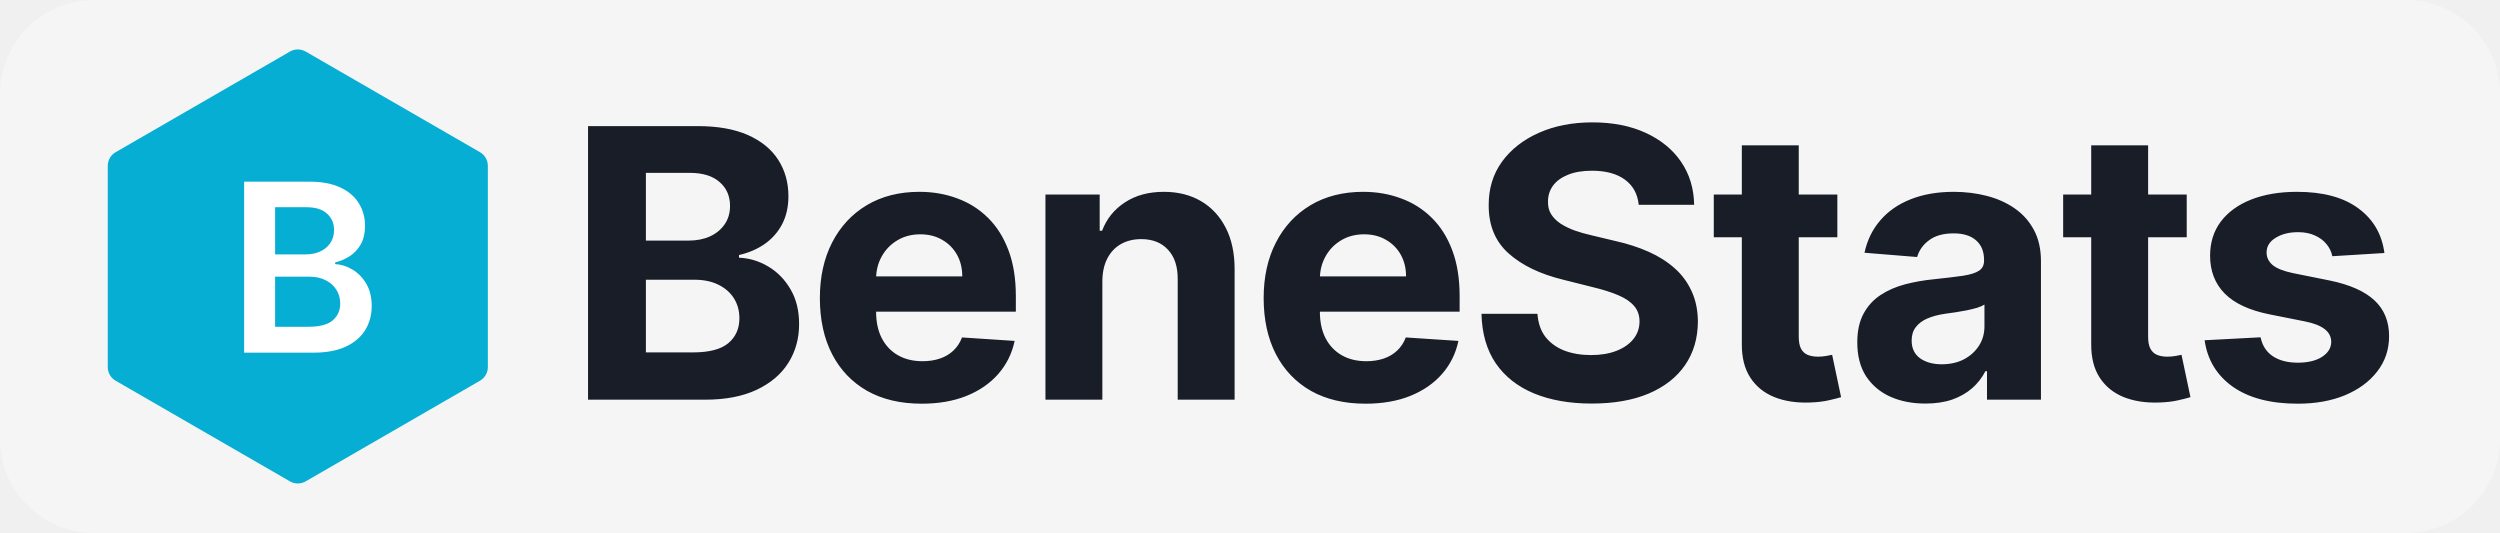
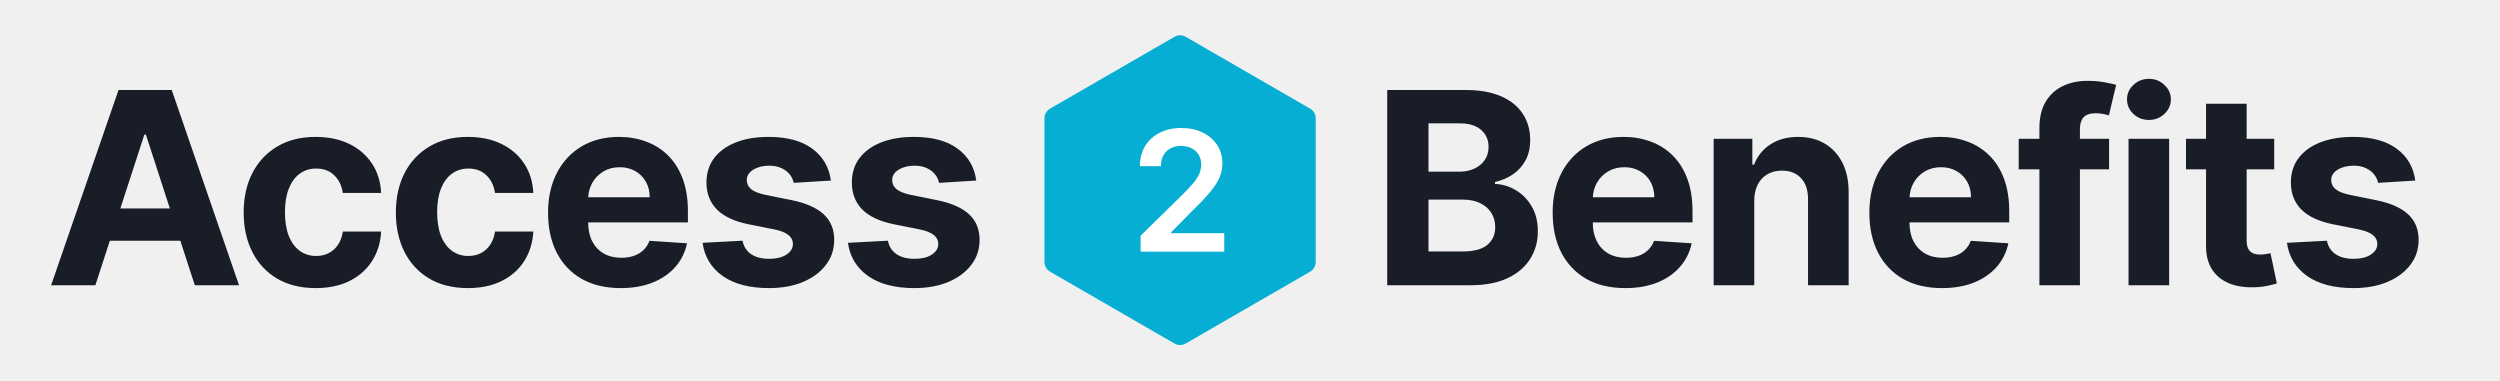
- <svg xmlns="http://www.w3.org/2000/svg" width="319" height="68" viewBox="0 0 319 68" fill="none">
-   <rect width="319" height="68" rx="12" fill="#F5F5F5" />
-   <path d="M37 6.577C37.619 6.22 38.381 6.22 39 6.577L61.249 19.423C61.867 19.78 62.249 20.44 62.249 21.155V46.845C62.249 47.56 61.867 48.22 61.249 48.577L39 61.423C38.381 61.78 37.619 61.78 37 61.423L14.751 48.577C14.133 48.22 13.751 47.56 13.751 46.845V21.155C13.751 20.44 14.133 19.78 14.751 19.423L37 6.577Z" fill="#06AED4" />
-   <path d="M31.152 45V23.182H39.504C41.081 23.182 42.391 23.43 43.435 23.928C44.486 24.418 45.271 25.089 45.79 25.941C46.315 26.793 46.578 27.759 46.578 28.839C46.578 29.727 46.408 30.486 46.067 31.119C45.726 31.744 45.268 32.251 44.693 32.642C44.117 33.033 43.474 33.313 42.764 33.484V33.697C43.538 33.739 44.281 33.977 44.991 34.41C45.708 34.837 46.294 35.44 46.749 36.222C47.203 37.003 47.43 37.947 47.43 39.055C47.43 40.185 47.157 41.2 46.61 42.102C46.063 42.997 45.239 43.704 44.139 44.222C43.038 44.741 41.653 45 39.984 45H31.152ZM35.104 41.697H39.355C40.79 41.697 41.823 41.424 42.455 40.877C43.094 40.323 43.414 39.613 43.414 38.746C43.414 38.1 43.254 37.518 42.935 36.999C42.615 36.474 42.16 36.062 41.571 35.764C40.981 35.458 40.278 35.305 39.462 35.305H35.104V41.697ZM35.104 32.461H39.014C39.696 32.461 40.31 32.337 40.857 32.088C41.404 31.832 41.834 31.474 42.146 31.012C42.466 30.543 42.626 29.989 42.626 29.35C42.626 28.505 42.327 27.809 41.731 27.262C41.141 26.715 40.264 26.442 39.099 26.442H35.104V32.461Z" fill="white" />
-   <path d="M75.034 51V16.091H89.011C91.579 16.091 93.722 16.472 95.438 17.233C97.153 17.994 98.443 19.051 99.307 20.403C100.17 21.744 100.602 23.29 100.602 25.04C100.602 26.403 100.33 27.602 99.784 28.636C99.239 29.659 98.489 30.5 97.534 31.159C96.591 31.807 95.511 32.267 94.296 32.54V32.881C95.625 32.938 96.869 33.312 98.028 34.006C99.199 34.699 100.148 35.67 100.875 36.92C101.602 38.159 101.966 39.636 101.966 41.352C101.966 43.205 101.506 44.858 100.585 46.312C99.676 47.756 98.329 48.898 96.546 49.739C94.761 50.58 92.562 51 89.949 51H75.034ZM82.415 44.966H88.432C90.489 44.966 91.989 44.574 92.932 43.79C93.875 42.994 94.347 41.938 94.347 40.619C94.347 39.653 94.114 38.801 93.648 38.062C93.182 37.324 92.517 36.744 91.653 36.324C90.801 35.903 89.784 35.693 88.602 35.693H82.415V44.966ZM82.415 30.699H87.886C88.898 30.699 89.796 30.523 90.579 30.171C91.375 29.807 92 29.296 92.454 28.636C92.921 27.977 93.153 27.188 93.153 26.267C93.153 25.006 92.704 23.989 91.807 23.216C90.921 22.443 89.659 22.057 88.023 22.057H82.415V30.699ZM117.604 51.511C114.911 51.511 112.593 50.966 110.649 49.875C108.718 48.773 107.229 47.216 106.183 45.205C105.138 43.182 104.615 40.79 104.615 38.028C104.615 35.335 105.138 32.972 106.183 30.938C107.229 28.903 108.701 27.318 110.598 26.182C112.507 25.046 114.746 24.477 117.314 24.477C119.041 24.477 120.649 24.756 122.138 25.312C123.638 25.858 124.945 26.682 126.058 27.784C127.183 28.886 128.058 30.273 128.683 31.943C129.308 33.602 129.621 35.545 129.621 37.773V39.767H107.513V35.267H122.786C122.786 34.222 122.558 33.295 122.104 32.489C121.649 31.682 121.019 31.051 120.212 30.597C119.416 30.131 118.49 29.898 117.433 29.898C116.331 29.898 115.354 30.153 114.502 30.665C113.661 31.165 113.002 31.841 112.524 32.693C112.047 33.534 111.803 34.472 111.791 35.506V39.784C111.791 41.08 112.03 42.199 112.507 43.142C112.996 44.085 113.683 44.812 114.57 45.324C115.456 45.835 116.507 46.091 117.723 46.091C118.53 46.091 119.269 45.977 119.939 45.75C120.61 45.523 121.183 45.182 121.661 44.727C122.138 44.273 122.502 43.716 122.752 43.057L129.468 43.5C129.127 45.114 128.428 46.523 127.371 47.727C126.326 48.92 124.973 49.852 123.314 50.523C121.666 51.182 119.763 51.511 117.604 51.511ZM140.661 35.864V51H133.4V24.818H140.32V29.438H140.627C141.206 27.915 142.178 26.71 143.542 25.824C144.905 24.926 146.559 24.477 148.502 24.477C150.32 24.477 151.905 24.875 153.258 25.671C154.61 26.466 155.661 27.602 156.411 29.079C157.161 30.546 157.536 32.295 157.536 34.33V51H150.275V35.625C150.286 34.023 149.877 32.773 149.047 31.875C148.218 30.966 147.076 30.511 145.621 30.511C144.644 30.511 143.78 30.722 143.03 31.142C142.292 31.562 141.712 32.176 141.292 32.983C140.883 33.778 140.672 34.739 140.661 35.864ZM174.231 51.511C171.538 51.511 169.219 50.966 167.276 49.875C165.344 48.773 163.856 47.216 162.81 45.205C161.765 43.182 161.242 40.79 161.242 38.028C161.242 35.335 161.765 32.972 162.81 30.938C163.856 28.903 165.327 27.318 167.225 26.182C169.134 25.046 171.373 24.477 173.941 24.477C175.668 24.477 177.276 24.756 178.765 25.312C180.265 25.858 181.572 26.682 182.685 27.784C183.81 28.886 184.685 30.273 185.31 31.943C185.935 33.602 186.248 35.545 186.248 37.773V39.767H164.14V35.267H179.413C179.413 34.222 179.185 33.295 178.731 32.489C178.276 31.682 177.646 31.051 176.839 30.597C176.043 30.131 175.117 29.898 174.06 29.898C172.958 29.898 171.981 30.153 171.129 30.665C170.288 31.165 169.629 31.841 169.151 32.693C168.674 33.534 168.43 34.472 168.418 35.506V39.784C168.418 41.08 168.657 42.199 169.134 43.142C169.623 44.085 170.31 44.812 171.197 45.324C172.083 45.835 173.134 46.091 174.35 46.091C175.157 46.091 175.896 45.977 176.566 45.75C177.236 45.523 177.81 45.182 178.288 44.727C178.765 44.273 179.129 43.716 179.379 43.057L186.094 43.5C185.754 45.114 185.055 46.523 183.998 47.727C182.952 48.92 181.6 49.852 179.941 50.523C178.293 51.182 176.39 51.511 174.231 51.511ZM209.1 26.131C208.964 24.756 208.379 23.688 207.345 22.926C206.311 22.165 204.907 21.784 203.134 21.784C201.93 21.784 200.913 21.954 200.083 22.296C199.254 22.625 198.617 23.085 198.174 23.676C197.742 24.267 197.526 24.938 197.526 25.688C197.504 26.312 197.634 26.858 197.919 27.324C198.214 27.79 198.617 28.193 199.129 28.534C199.64 28.864 200.231 29.153 200.901 29.403C201.572 29.642 202.288 29.847 203.049 30.017L206.186 30.767C207.708 31.108 209.106 31.562 210.379 32.131C211.651 32.699 212.754 33.398 213.686 34.227C214.617 35.057 215.339 36.034 215.85 37.159C216.373 38.284 216.64 39.574 216.651 41.028C216.64 43.165 216.095 45.017 215.015 46.585C213.947 48.142 212.401 49.352 210.379 50.216C208.367 51.068 205.941 51.494 203.1 51.494C200.282 51.494 197.828 51.062 195.737 50.199C193.657 49.335 192.032 48.057 190.862 46.364C189.703 44.659 189.095 42.551 189.038 40.04H196.18C196.259 41.21 196.595 42.188 197.186 42.972C197.788 43.744 198.589 44.33 199.589 44.727C200.6 45.114 201.742 45.307 203.015 45.307C204.265 45.307 205.35 45.125 206.271 44.761C207.203 44.398 207.924 43.892 208.436 43.244C208.947 42.597 209.203 41.852 209.203 41.011C209.203 40.227 208.97 39.568 208.504 39.034C208.049 38.5 207.379 38.045 206.492 37.67C205.617 37.295 204.544 36.955 203.271 36.648L199.47 35.693C196.526 34.977 194.203 33.858 192.498 32.335C190.794 30.812 189.947 28.761 189.958 26.182C189.947 24.068 190.509 22.222 191.646 20.642C192.794 19.062 194.367 17.829 196.367 16.943C198.367 16.057 200.64 15.614 203.186 15.614C205.776 15.614 208.038 16.057 209.97 16.943C211.913 17.829 213.424 19.062 214.504 20.642C215.583 22.222 216.14 24.051 216.174 26.131H209.1ZM234.446 24.818V30.273H218.679V24.818H234.446ZM222.258 18.546H229.52V42.955C229.52 43.625 229.622 44.148 229.826 44.523C230.031 44.886 230.315 45.142 230.679 45.29C231.054 45.438 231.486 45.511 231.974 45.511C232.315 45.511 232.656 45.483 232.997 45.426C233.338 45.358 233.599 45.307 233.781 45.273L234.923 50.676C234.559 50.79 234.048 50.92 233.389 51.068C232.73 51.227 231.929 51.324 230.986 51.358C229.236 51.426 227.701 51.193 226.383 50.659C225.076 50.125 224.059 49.295 223.332 48.17C222.605 47.045 222.247 45.625 222.258 43.909V18.546ZM245.682 51.494C244.011 51.494 242.523 51.205 241.216 50.625C239.909 50.034 238.875 49.165 238.114 48.017C237.364 46.858 236.989 45.415 236.989 43.688C236.989 42.233 237.256 41.011 237.79 40.023C238.324 39.034 239.051 38.239 239.972 37.636C240.892 37.034 241.937 36.58 243.108 36.273C244.29 35.966 245.528 35.75 246.824 35.625C248.347 35.466 249.574 35.318 250.506 35.182C251.437 35.034 252.114 34.818 252.534 34.534C252.954 34.25 253.165 33.83 253.165 33.273V33.17C253.165 32.091 252.824 31.256 252.142 30.665C251.472 30.074 250.517 29.778 249.278 29.778C247.972 29.778 246.932 30.068 246.159 30.648C245.386 31.216 244.875 31.932 244.625 32.795L237.909 32.25C238.25 30.659 238.92 29.284 239.92 28.125C240.92 26.954 242.21 26.057 243.79 25.432C245.381 24.796 247.222 24.477 249.312 24.477C250.767 24.477 252.159 24.648 253.489 24.989C254.829 25.329 256.017 25.858 257.051 26.574C258.097 27.29 258.92 28.21 259.523 29.335C260.125 30.449 260.426 31.784 260.426 33.341V51H253.54V47.369H253.335C252.915 48.188 252.352 48.909 251.648 49.534C250.943 50.148 250.097 50.631 249.108 50.983C248.119 51.324 246.977 51.494 245.682 51.494ZM247.761 46.483C248.829 46.483 249.773 46.273 250.591 45.852C251.409 45.42 252.051 44.841 252.517 44.114C252.983 43.386 253.216 42.562 253.216 41.642V38.864C252.989 39.011 252.676 39.148 252.278 39.273C251.892 39.386 251.454 39.494 250.966 39.597C250.477 39.688 249.989 39.773 249.5 39.852C249.011 39.92 248.568 39.983 248.17 40.04C247.318 40.165 246.574 40.364 245.937 40.636C245.301 40.909 244.807 41.278 244.454 41.744C244.102 42.199 243.926 42.767 243.926 43.449C243.926 44.438 244.284 45.193 245 45.716C245.727 46.227 246.648 46.483 247.761 46.483ZM279.026 24.818V30.273H263.259V24.818H279.026ZM266.838 18.546H274.1V42.955C274.1 43.625 274.202 44.148 274.406 44.523C274.611 44.886 274.895 45.142 275.259 45.29C275.634 45.438 276.066 45.511 276.554 45.511C276.895 45.511 277.236 45.483 277.577 45.426C277.918 45.358 278.179 45.307 278.361 45.273L279.503 50.676C279.139 50.79 278.628 50.92 277.969 51.068C277.31 51.227 276.509 51.324 275.566 51.358C273.816 51.426 272.281 51.193 270.963 50.659C269.656 50.125 268.639 49.295 267.912 48.17C267.185 47.045 266.827 45.625 266.838 43.909V18.546ZM304.252 32.284L297.604 32.693C297.49 32.125 297.246 31.614 296.871 31.159C296.496 30.693 296.002 30.324 295.388 30.051C294.786 29.767 294.064 29.625 293.223 29.625C292.098 29.625 291.15 29.864 290.377 30.341C289.604 30.807 289.218 31.432 289.218 32.216C289.218 32.841 289.468 33.369 289.968 33.801C290.468 34.233 291.326 34.58 292.542 34.841L297.28 35.795C299.826 36.318 301.723 37.159 302.973 38.318C304.223 39.477 304.848 41 304.848 42.886C304.848 44.602 304.343 46.108 303.331 47.403C302.331 48.699 300.956 49.71 299.206 50.438C297.468 51.153 295.462 51.511 293.189 51.511C289.723 51.511 286.962 50.79 284.905 49.347C282.86 47.892 281.661 45.915 281.309 43.415L288.451 43.04C288.667 44.097 289.189 44.903 290.019 45.46C290.848 46.006 291.911 46.278 293.206 46.278C294.479 46.278 295.502 46.034 296.275 45.545C297.059 45.045 297.456 44.403 297.468 43.619C297.456 42.96 297.178 42.42 296.633 42C296.087 41.568 295.246 41.239 294.11 41.011L289.576 40.108C287.019 39.597 285.115 38.71 283.865 37.449C282.627 36.188 282.008 34.58 282.008 32.625C282.008 30.943 282.462 29.494 283.371 28.278C284.292 27.062 285.581 26.125 287.24 25.466C288.911 24.807 290.865 24.477 293.104 24.477C296.411 24.477 299.013 25.176 300.911 26.574C302.82 27.972 303.934 29.875 304.252 32.284Z" fill="#181D27" />
+ <svg xmlns="http://www.w3.org/2000/svg" width="447" height="68" viewBox="0 0 447 68" fill="none">
+   <path d="M17.051 51H9.142L21.193 16.091H30.704L42.739 51H34.83L26.085 24.068H25.812L17.051 51ZM16.557 37.278H35.239V43.04H16.557V37.278ZM56.455 51.511C53.773 51.511 51.466 50.943 49.534 49.807C47.614 48.659 46.137 47.068 45.102 45.034C44.08 43 43.568 40.659 43.568 38.011C43.568 35.33 44.086 32.977 45.12 30.954C46.165 28.921 47.648 27.335 49.568 26.199C51.489 25.051 53.773 24.477 56.421 24.477C58.705 24.477 60.705 24.892 62.421 25.722C64.137 26.551 65.495 27.716 66.495 29.216C67.495 30.716 68.046 32.477 68.148 34.5H61.296C61.102 33.193 60.591 32.142 59.762 31.347C58.943 30.54 57.87 30.136 56.54 30.136C55.415 30.136 54.432 30.443 53.591 31.057C52.762 31.659 52.114 32.54 51.648 33.699C51.182 34.858 50.949 36.261 50.949 37.909C50.949 39.58 51.176 41 51.631 42.17C52.097 43.341 52.75 44.233 53.591 44.847C54.432 45.46 55.415 45.767 56.54 45.767C57.37 45.767 58.114 45.597 58.773 45.256C59.443 44.915 59.995 44.42 60.426 43.773C60.87 43.114 61.159 42.324 61.296 41.403H68.148C68.034 43.403 67.489 45.165 66.512 46.688C65.546 48.199 64.21 49.381 62.506 50.233C60.801 51.085 58.784 51.511 56.455 51.511ZM83.667 51.511C80.985 51.511 78.678 50.943 76.746 49.807C74.826 48.659 73.349 47.068 72.314 45.034C71.292 43 70.78 40.659 70.78 38.011C70.78 35.33 71.297 32.977 72.331 30.954C73.377 28.921 74.86 27.335 76.78 26.199C78.701 25.051 80.985 24.477 83.633 24.477C85.917 24.477 87.917 24.892 89.633 25.722C91.349 26.551 92.706 27.716 93.706 29.216C94.706 30.716 95.258 32.477 95.36 34.5H88.508C88.314 33.193 87.803 32.142 86.974 31.347C86.155 30.54 85.081 30.136 83.752 30.136C82.627 30.136 81.644 30.443 80.803 31.057C79.974 31.659 79.326 32.54 78.86 33.699C78.394 34.858 78.161 36.261 78.161 37.909C78.161 39.58 78.388 41 78.843 42.17C79.309 43.341 79.962 44.233 80.803 44.847C81.644 45.46 82.627 45.767 83.752 45.767C84.581 45.767 85.326 45.597 85.985 45.256C86.655 44.915 87.206 44.42 87.638 43.773C88.081 43.114 88.371 42.324 88.508 41.403H95.36C95.246 43.403 94.701 45.165 93.724 46.688C92.758 48.199 91.422 49.381 89.718 50.233C88.013 51.085 85.996 51.511 83.667 51.511ZM110.981 51.511C108.288 51.511 105.969 50.966 104.026 49.875C102.094 48.773 100.606 47.216 99.56 45.205C98.515 43.182 97.992 40.79 97.992 38.028C97.992 35.335 98.515 32.972 99.56 30.938C100.606 28.903 102.077 27.318 103.975 26.182C105.884 25.046 108.123 24.477 110.691 24.477C112.418 24.477 114.026 24.756 115.515 25.312C117.015 25.858 118.322 26.682 119.435 27.784C120.56 28.886 121.435 30.273 122.06 31.943C122.685 33.602 122.998 35.545 122.998 37.773V39.767H100.89V35.267H116.163C116.163 34.222 115.935 33.295 115.481 32.489C115.026 31.682 114.396 31.051 113.589 30.597C112.793 30.131 111.867 29.898 110.81 29.898C109.708 29.898 108.731 30.153 107.879 30.665C107.038 31.165 106.379 31.841 105.901 32.693C105.424 33.534 105.18 34.472 105.168 35.506V39.784C105.168 41.08 105.407 42.199 105.884 43.142C106.373 44.085 107.06 44.812 107.947 45.324C108.833 45.835 109.884 46.091 111.1 46.091C111.907 46.091 112.646 45.977 113.316 45.75C113.986 45.523 114.56 45.182 115.038 44.727C115.515 44.273 115.879 43.716 116.129 43.057L122.844 43.5C122.504 45.114 121.805 46.523 120.748 47.727C119.702 48.92 118.35 49.852 116.691 50.523C115.043 51.182 113.14 51.511 110.981 51.511ZM148.561 32.284L141.913 32.693C141.799 32.125 141.555 31.614 141.18 31.159C140.805 30.693 140.311 30.324 139.697 30.051C139.095 29.767 138.373 29.625 137.532 29.625C136.407 29.625 135.458 29.864 134.686 30.341C133.913 30.807 133.526 31.432 133.526 32.216C133.526 32.841 133.776 33.369 134.276 33.801C134.776 34.233 135.634 34.58 136.85 34.841L141.589 35.795C144.134 36.318 146.032 37.159 147.282 38.318C148.532 39.477 149.157 41 149.157 42.886C149.157 44.602 148.651 46.108 147.64 47.403C146.64 48.699 145.265 49.71 143.515 50.438C141.776 51.153 139.771 51.511 137.498 51.511C134.032 51.511 131.271 50.79 129.214 49.347C127.169 47.892 125.97 45.915 125.617 43.415L132.759 43.04C132.975 44.097 133.498 44.903 134.328 45.46C135.157 46.006 136.22 46.278 137.515 46.278C138.788 46.278 139.811 46.034 140.583 45.545C141.367 45.045 141.765 44.403 141.776 43.619C141.765 42.96 141.487 42.42 140.941 42C140.396 41.568 139.555 41.239 138.419 41.011L133.884 40.108C131.328 39.597 129.424 38.71 128.174 37.449C126.936 36.188 126.316 34.58 126.316 32.625C126.316 30.943 126.771 29.494 127.68 28.278C128.6 27.062 129.89 26.125 131.549 25.466C133.22 24.807 135.174 24.477 137.413 24.477C140.72 24.477 143.322 25.176 145.22 26.574C147.129 27.972 148.242 29.875 148.561 32.284ZM174.554 32.284L167.906 32.693C167.792 32.125 167.548 31.614 167.173 31.159C166.798 30.693 166.304 30.324 165.69 30.051C165.088 29.767 164.366 29.625 163.525 29.625C162.4 29.625 161.451 29.864 160.679 30.341C159.906 30.807 159.52 31.432 159.52 32.216C159.52 32.841 159.77 33.369 160.27 33.801C160.77 34.233 161.628 34.58 162.843 34.841L167.582 35.795C170.128 36.318 172.025 37.159 173.275 38.318C174.525 39.477 175.15 41 175.15 42.886C175.15 44.602 174.645 46.108 173.633 47.403C172.633 48.699 171.258 49.71 169.508 50.438C167.77 51.153 165.764 51.511 163.491 51.511C160.025 51.511 157.264 50.79 155.207 49.347C153.162 47.892 151.963 45.915 151.611 43.415L158.753 43.04C158.968 44.097 159.491 44.903 160.321 45.46C161.15 46.006 162.213 46.278 163.508 46.278C164.781 46.278 165.804 46.034 166.576 45.545C167.361 45.045 167.758 44.403 167.77 43.619C167.758 42.96 167.48 42.42 166.934 42C166.389 41.568 165.548 41.239 164.412 41.011L159.878 40.108C157.321 39.597 155.417 38.71 154.167 37.449C152.929 36.188 152.309 34.58 152.309 32.625C152.309 30.943 152.764 29.494 153.673 28.278C154.593 27.062 155.883 26.125 157.542 25.466C159.213 24.807 161.167 24.477 163.406 24.477C166.713 24.477 169.315 25.176 171.213 26.574C173.122 27.972 174.236 29.875 174.554 32.284Z" fill="#181D27" />
+   <path d="M210 6.577C210.619 6.22 211.381 6.22 212 6.577L234.249 19.423C234.868 19.78 235.249 20.44 235.249 21.155V46.845C235.249 47.56 234.868 48.22 234.249 48.577L212 61.423C211.381 61.78 210.619 61.78 210 61.423L187.751 48.577C187.132 48.22 186.751 47.56 186.751 46.845V21.155C186.751 20.44 187.132 19.78 187.751 19.423L210 6.577Z" fill="#06AED4" />
+   <path d="M203.939 45V42.145L211.513 34.719C212.238 33.988 212.842 33.338 213.325 32.77C213.808 32.202 214.17 31.651 214.411 31.119C214.653 30.586 214.773 30.018 214.773 29.414C214.773 28.725 214.617 28.136 214.305 27.646C213.992 27.148 213.562 26.765 213.016 26.495C212.469 26.225 211.847 26.09 211.151 26.09C210.434 26.09 209.805 26.239 209.266 26.538C208.726 26.829 208.307 27.244 208.009 27.784C207.717 28.324 207.572 28.967 207.572 29.712H203.811C203.811 28.327 204.127 27.124 204.759 26.101C205.391 25.078 206.261 24.286 207.369 23.725C208.484 23.164 209.763 22.884 211.205 22.884C212.668 22.884 213.953 23.157 215.061 23.704C216.169 24.251 217.028 25 217.639 25.952C218.257 26.903 218.566 27.99 218.566 29.212C218.566 30.028 218.41 30.831 218.097 31.619C217.785 32.408 217.234 33.281 216.446 34.24C215.665 35.199 214.567 36.36 213.154 37.724L209.393 41.548V41.697H218.896V45H203.939Z" fill="white" />
+   <path d="M248.034 51V16.091H262.011C264.58 16.091 266.722 16.472 268.438 17.233C270.153 17.994 271.443 19.051 272.307 20.403C273.17 21.744 273.602 23.29 273.602 25.04C273.602 26.403 273.33 27.602 272.784 28.636C272.239 29.659 271.489 30.5 270.534 31.159C269.591 31.807 268.511 32.267 267.295 32.54V32.881C268.625 32.938 269.869 33.312 271.028 34.006C272.199 34.699 273.148 35.67 273.875 36.92C274.602 38.159 274.966 39.636 274.966 41.352C274.966 43.205 274.506 44.858 273.585 46.312C272.676 47.756 271.33 48.898 269.545 49.739C267.761 50.58 265.563 51 262.949 51H248.034ZM255.415 44.966H261.432C263.489 44.966 264.989 44.574 265.932 43.79C266.875 42.994 267.347 41.938 267.347 40.619C267.347 39.653 267.114 38.801 266.648 38.062C266.182 37.324 265.517 36.744 264.653 36.324C263.801 35.903 262.784 35.693 261.602 35.693H255.415V44.966ZM255.415 30.699H260.886C261.898 30.699 262.795 30.523 263.58 30.171C264.375 29.807 265 29.296 265.455 28.636C265.92 27.977 266.153 27.188 266.153 26.267C266.153 25.006 265.705 23.989 264.807 23.216C263.92 22.443 262.659 22.057 261.023 22.057H255.415V30.699ZM290.604 51.511C287.911 51.511 285.593 50.966 283.649 49.875C281.718 48.773 280.229 47.216 279.183 45.205C278.138 43.182 277.615 40.79 277.615 38.028C277.615 35.335 278.138 32.972 279.183 30.938C280.229 28.903 281.701 27.318 283.598 26.182C285.507 25.046 287.746 24.477 290.314 24.477C292.041 24.477 293.649 24.756 295.138 25.312C296.638 25.858 297.945 26.682 299.058 27.784C300.183 28.886 301.058 30.273 301.683 31.943C302.308 33.602 302.621 35.545 302.621 37.773V39.767H280.513V35.267H295.786C295.786 34.222 295.558 33.295 295.104 32.489C294.649 31.682 294.019 31.051 293.212 30.597C292.416 30.131 291.49 29.898 290.433 29.898C289.331 29.898 288.354 30.153 287.502 30.665C286.661 31.165 286.002 31.841 285.524 32.693C285.047 33.534 284.803 34.472 284.791 35.506V39.784C284.791 41.08 285.03 42.199 285.507 43.142C285.996 44.085 286.683 44.812 287.57 45.324C288.456 45.835 289.507 46.091 290.723 46.091C291.53 46.091 292.269 45.977 292.939 45.75C293.61 45.523 294.183 45.182 294.661 44.727C295.138 44.273 295.502 43.716 295.752 43.057L302.468 43.5C302.127 45.114 301.428 46.523 300.371 47.727C299.326 48.92 297.973 49.852 296.314 50.523C294.666 51.182 292.763 51.511 290.604 51.511ZM313.661 35.864V51H306.4V24.818H313.32V29.438H313.627C314.206 27.915 315.178 26.71 316.542 25.824C317.905 24.926 319.559 24.477 321.502 24.477C323.32 24.477 324.905 24.875 326.258 25.671C327.61 26.466 328.661 27.602 329.411 29.079C330.161 30.546 330.536 32.295 330.536 34.33V51H323.275V35.625C323.286 34.023 322.877 32.773 322.047 31.875C321.218 30.966 320.076 30.511 318.621 30.511C317.644 30.511 316.78 30.722 316.03 31.142C315.292 31.562 314.712 32.176 314.292 32.983C313.883 33.778 313.672 34.739 313.661 35.864ZM347.231 51.511C344.538 51.511 342.219 50.966 340.276 49.875C338.344 48.773 336.856 47.216 335.81 45.205C334.765 43.182 334.242 40.79 334.242 38.028C334.242 35.335 334.765 32.972 335.81 30.938C336.856 28.903 338.327 27.318 340.225 26.182C342.134 25.046 344.373 24.477 346.941 24.477C348.668 24.477 350.276 24.756 351.765 25.312C353.265 25.858 354.572 26.682 355.685 27.784C356.81 28.886 357.685 30.273 358.31 31.943C358.935 33.602 359.248 35.545 359.248 37.773V39.767H337.14V35.267H352.413C352.413 34.222 352.185 33.295 351.731 32.489C351.276 31.682 350.646 31.051 349.839 30.597C349.043 30.131 348.117 29.898 347.06 29.898C345.958 29.898 344.981 30.153 344.129 30.665C343.288 31.165 342.629 31.841 342.151 32.693C341.674 33.534 341.43 34.472 341.418 35.506V39.784C341.418 41.08 341.657 42.199 342.134 43.142C342.623 44.085 343.31 44.812 344.197 45.324C345.083 45.835 346.134 46.091 347.35 46.091C348.157 46.091 348.896 45.977 349.566 45.75C350.236 45.523 350.81 45.182 351.288 44.727C351.765 44.273 352.129 43.716 352.379 43.057L359.094 43.5C358.754 45.114 358.055 46.523 356.998 47.727C355.952 48.92 354.6 49.852 352.941 50.523C351.293 51.182 349.39 51.511 347.231 51.511ZM377.106 24.818V30.273H360.947V24.818H377.106ZM364.646 51V22.926C364.646 21.028 365.015 19.454 365.754 18.204C366.504 16.954 367.526 16.017 368.822 15.392C370.117 14.767 371.589 14.454 373.237 14.454C374.35 14.454 375.367 14.54 376.288 14.71C377.22 14.881 377.913 15.034 378.367 15.171L377.072 20.625C376.788 20.534 376.436 20.449 376.015 20.369C375.606 20.29 375.186 20.25 374.754 20.25C373.686 20.25 372.941 20.5 372.521 21C372.1 21.489 371.89 22.176 371.89 23.062V51H364.646ZM380.582 51V24.818H387.843V51H380.582ZM384.23 21.443C383.15 21.443 382.224 21.085 381.451 20.369C380.69 19.642 380.309 18.773 380.309 17.761C380.309 16.761 380.69 15.903 381.451 15.188C382.224 14.46 383.15 14.097 384.23 14.097C385.309 14.097 386.23 14.46 386.991 15.188C387.764 15.903 388.15 16.761 388.15 17.761C388.15 18.773 387.764 19.642 386.991 20.369C386.23 21.085 385.309 21.443 384.23 21.443ZM406.626 24.818V30.273H390.859V24.818H406.626ZM394.439 18.546H401.7V42.955C401.7 43.625 401.803 44.148 402.007 44.523C402.212 44.886 402.496 45.142 402.859 45.29C403.234 45.438 403.666 45.511 404.155 45.511C404.496 45.511 404.837 45.483 405.178 45.426C405.518 45.358 405.78 45.307 405.962 45.273L407.104 50.676C406.74 50.79 406.229 50.92 405.57 51.068C404.91 51.227 404.109 51.324 403.166 51.358C401.416 51.426 399.882 51.193 398.564 50.659C397.257 50.125 396.24 49.295 395.513 48.17C394.785 47.045 394.428 45.625 394.439 43.909V18.546ZM431.852 32.284L425.205 32.693C425.091 32.125 424.847 31.614 424.472 31.159C424.097 30.693 423.602 30.324 422.989 30.051C422.387 29.767 421.665 29.625 420.824 29.625C419.699 29.625 418.75 29.864 417.977 30.341C417.205 30.807 416.818 31.432 416.818 32.216C416.818 32.841 417.068 33.369 417.568 33.801C418.068 34.233 418.926 34.58 420.142 34.841L424.881 35.795C427.426 36.318 429.324 37.159 430.574 38.318C431.824 39.477 432.449 41 432.449 42.886C432.449 44.602 431.943 46.108 430.932 47.403C429.932 48.699 428.557 49.71 426.807 50.438C425.068 51.153 423.063 51.511 420.79 51.511C417.324 51.511 414.563 50.79 412.506 49.347C410.46 47.892 409.262 45.915 408.909 43.415L416.051 43.04C416.267 44.097 416.79 44.903 417.619 45.46C418.449 46.006 419.512 46.278 420.807 46.278C422.08 46.278 423.102 46.034 423.875 45.545C424.659 45.045 425.057 44.403 425.068 43.619C425.057 42.96 424.779 42.42 424.233 42C423.688 41.568 422.847 41.239 421.71 41.011L417.176 40.108C414.619 39.597 412.716 38.71 411.466 37.449C410.227 36.188 409.608 34.58 409.608 32.625C409.608 30.943 410.063 29.494 410.972 28.278C411.892 27.062 413.182 26.125 414.841 25.466C416.512 24.807 418.466 24.477 420.705 24.477C424.012 24.477 426.614 25.176 428.512 26.574C430.421 27.972 431.534 29.875 431.852 32.284Z" fill="#181D27" />
</svg>
